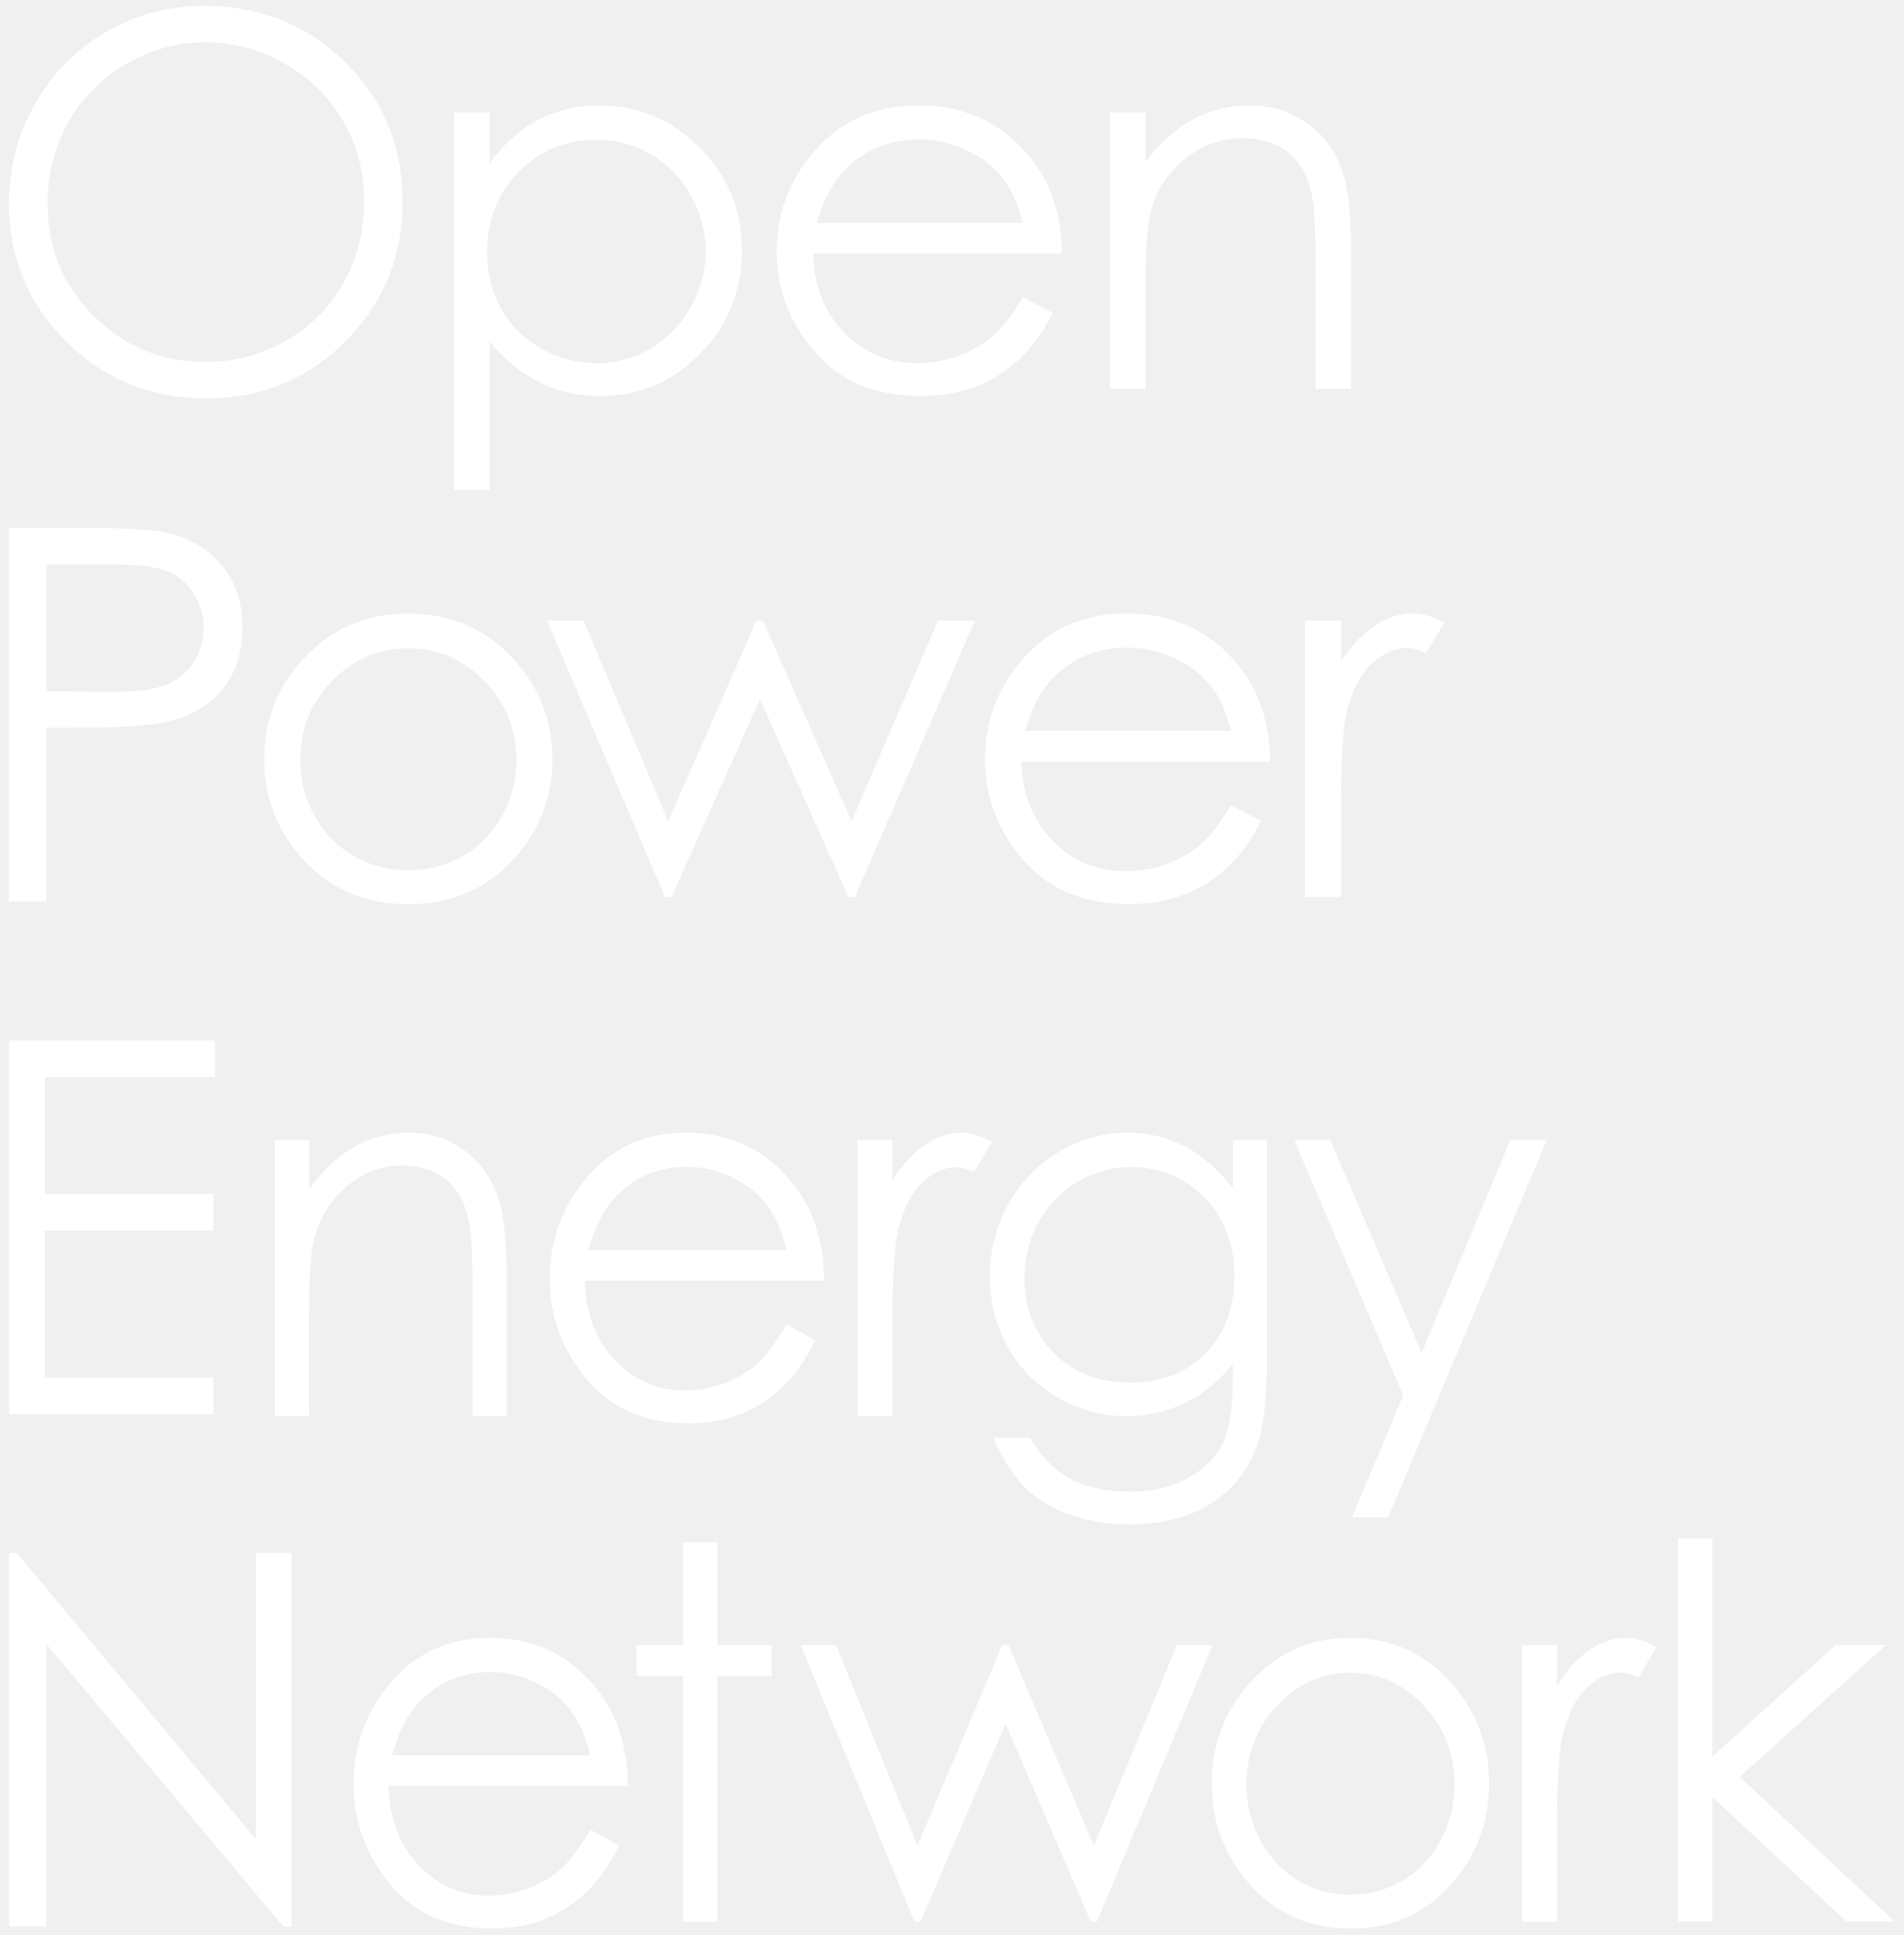
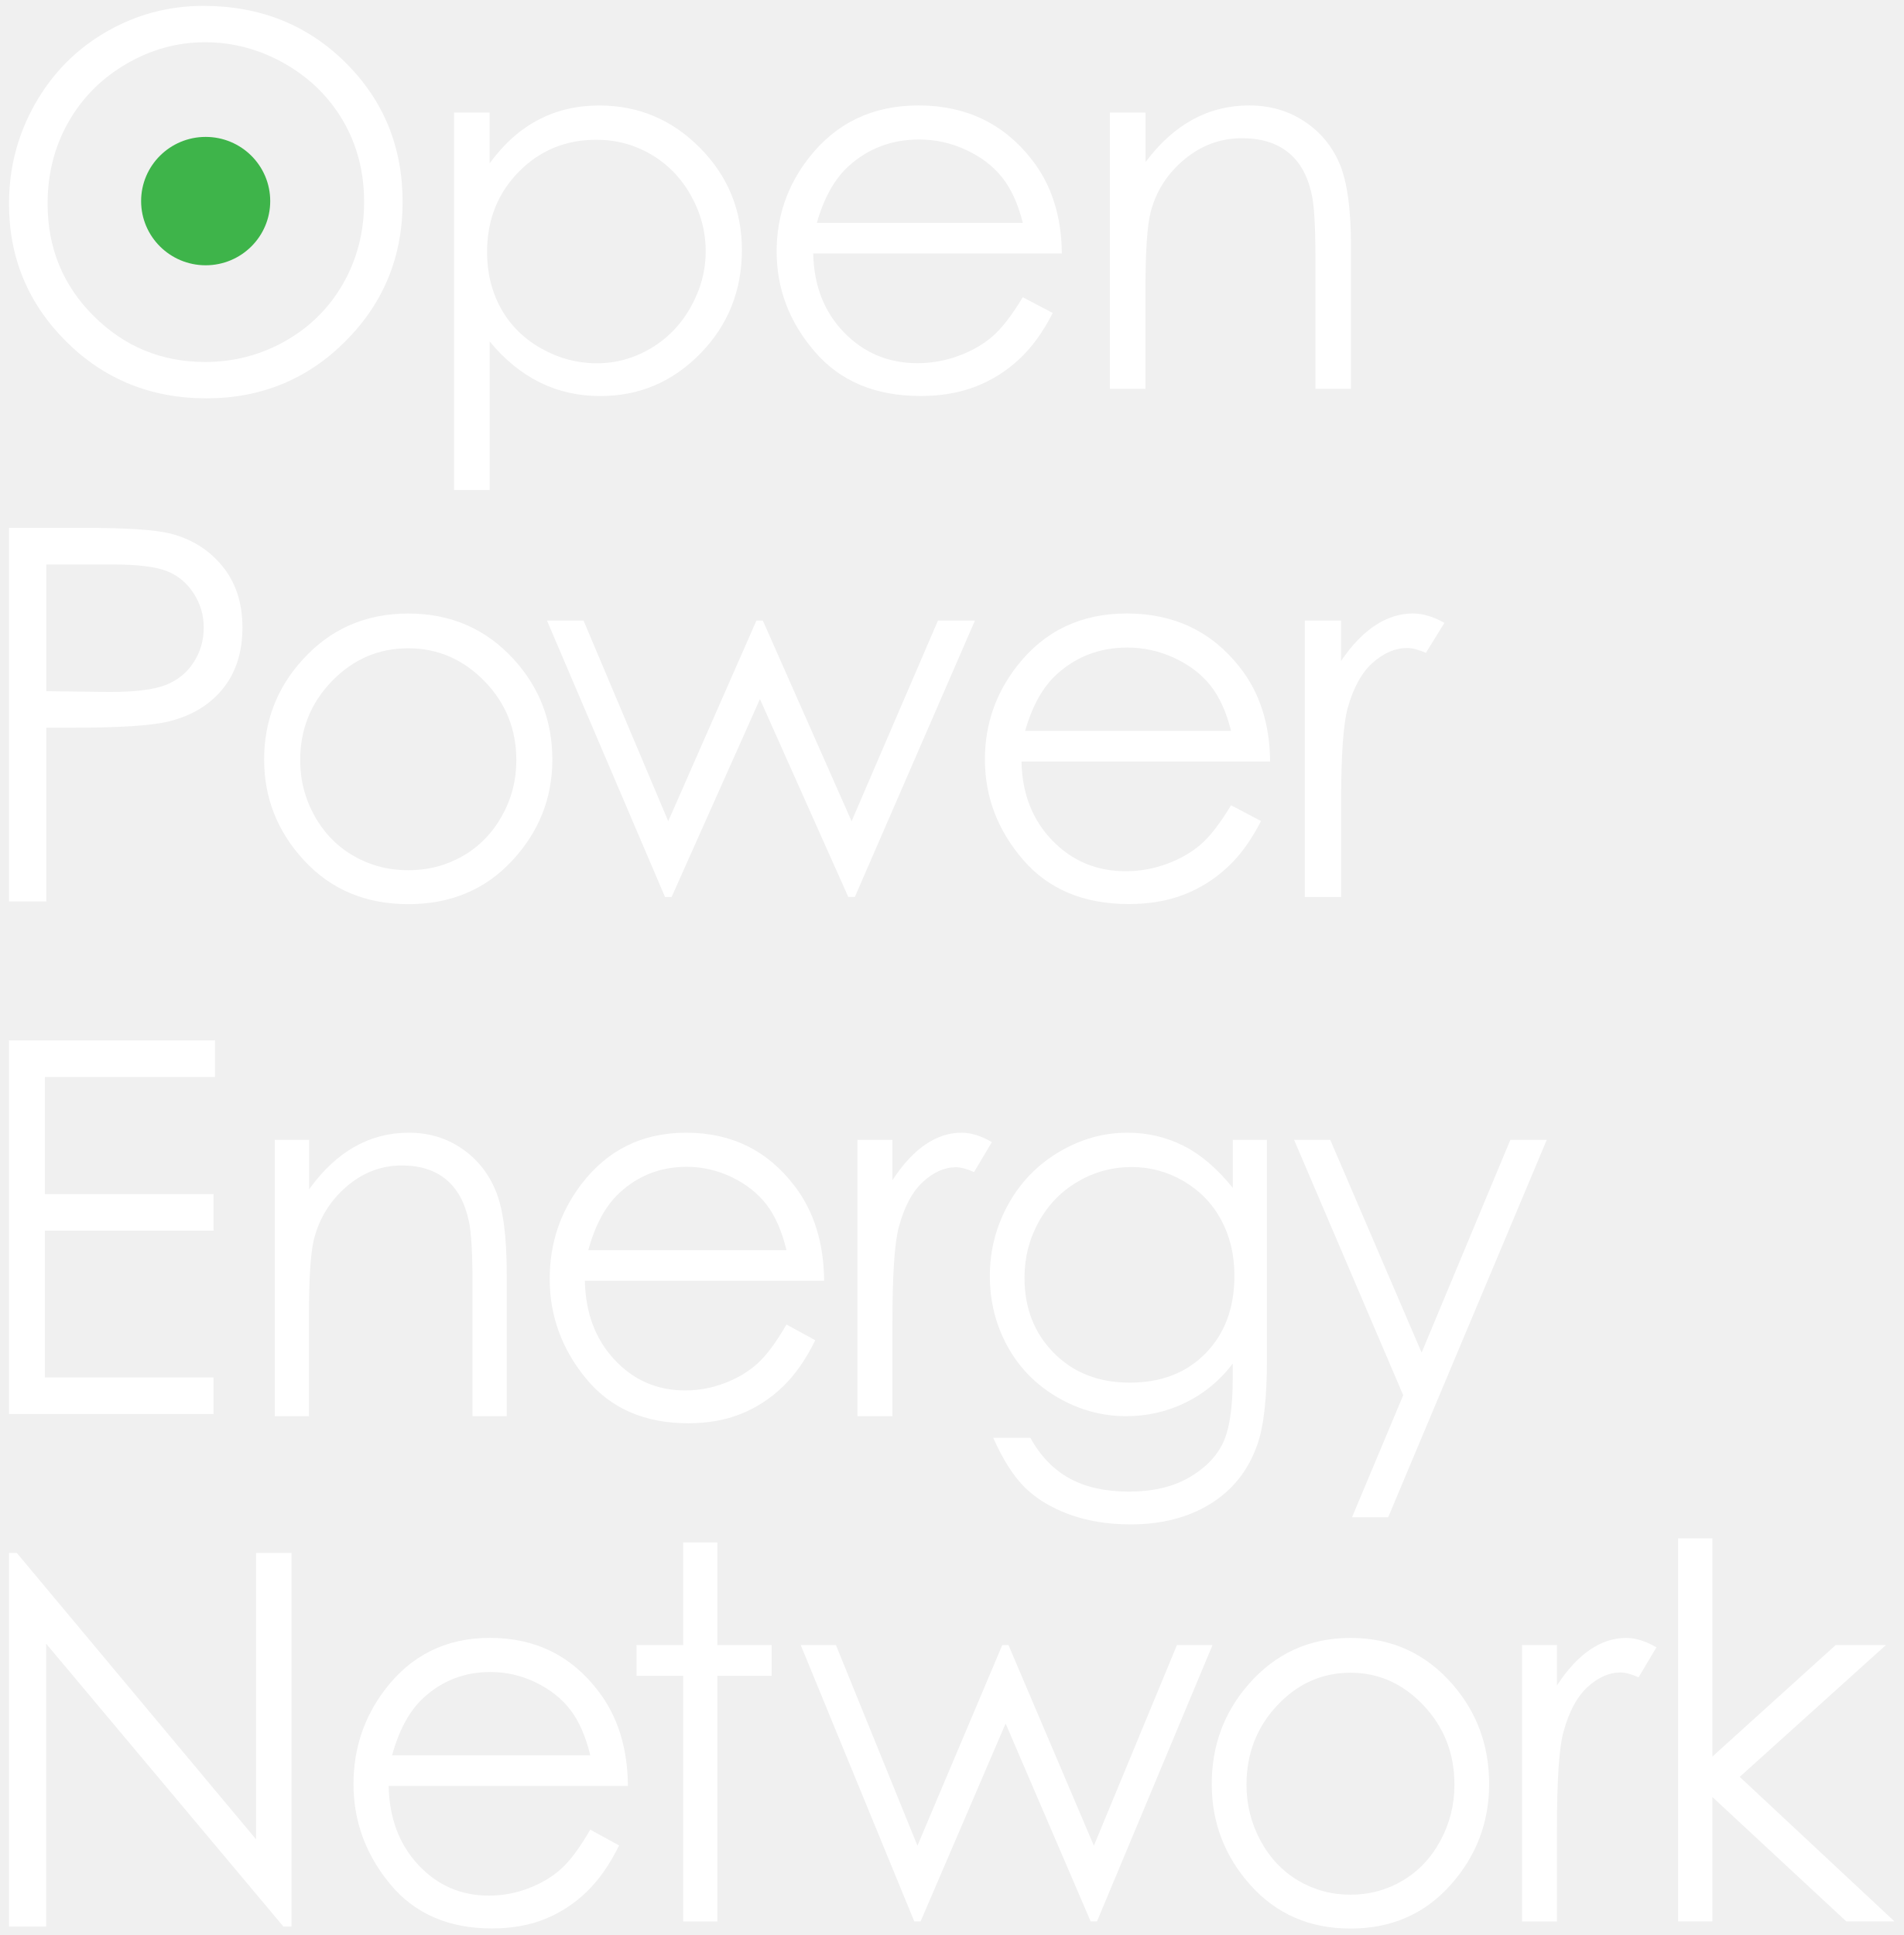
<svg xmlns="http://www.w3.org/2000/svg" xml:space="preserve" style="enable-background:new 0 0 366 372" viewBox="0 0 366 372">
-   <path d="M39.1 1.13c10.88 0 19.98 3.63 27.31 10.89 7.33 7.26 10.99 16.19 10.99 26.81 0 10.51-3.66 19.43-10.97 26.76-7.31 7.32-16.23 10.99-26.75 10.99-10.65 0-19.64-3.65-26.97-10.94-7.32-7.3-10.98-16.12-10.98-26.47 0-6.9 1.67-13.3 5.01-19.19 3.34-5.89 7.89-10.51 13.66-13.84 5.75-3.34 11.99-5.01 18.7-5.01zm.32 6.99c-5.31 0-10.35 1.38-15.11 4.15-4.76 2.77-8.48 6.5-11.15 11.19-2.67 4.69-4.01 9.92-4.01 15.69 0 8.54 2.96 15.74 8.88 21.62 5.92 5.88 13.05 8.82 21.4 8.82 5.57 0 10.73-1.35 15.48-4.06 4.74-2.7 8.44-6.4 11.1-11.09C68.67 49.75 70 44.54 70 38.8c0-5.7-1.33-10.86-3.99-15.47s-6.4-8.3-11.22-11.07c-4.84-2.76-9.96-4.14-15.37-4.14zM87.29 21.64h6.84v9.77c2.7-3.71 5.8-6.49 9.32-8.35 3.51-1.86 7.43-2.78 11.76-2.78 7.54 0 14 2.72 19.37 8.15 5.37 5.44 8.05 11.98 8.05 19.63 0 7.81-2.66 14.45-7.98 19.9-5.32 5.45-11.73 8.18-19.24 8.18-4.23 0-8.11-.88-11.66-2.64-3.54-1.76-6.75-4.38-9.61-7.86V94.2H87.3V21.64zm27.34 5.23c-5.91 0-10.89 2.07-14.93 6.19-4.04 4.13-6.06 9.27-6.06 15.41 0 4.03.9 7.66 2.7 10.88 1.8 3.22 4.38 5.77 7.75 7.66 3.36 1.89 6.91 2.83 10.64 2.83 3.67 0 7.12-.95 10.35-2.85 3.23-1.9 5.81-4.56 7.72-7.97 1.92-3.41 2.87-6.99 2.87-10.73 0-3.77-.95-7.35-2.85-10.73-1.9-3.38-4.46-6.01-7.67-7.88-3.21-1.88-6.72-2.81-10.52-2.81zM196.63 57.14l5.76 3.03c-1.89 3.71-4.07 6.71-6.55 8.98a26.02 26.02 0 0 1-8.36 5.2c-3.1 1.19-6.6 1.78-10.51 1.78-8.67 0-15.44-2.84-20.33-8.52-4.89-5.68-7.33-12.1-7.33-19.26 0-6.74 2.07-12.74 6.21-18.02 5.25-6.71 12.27-10.06 21.06-10.06 9.06 0 16.29 3.43 21.7 10.3 3.84 4.85 5.8 10.91 5.86 18.16h-47.8c.13 6.17 2.1 11.23 5.92 15.17s8.52 5.92 14.13 5.92c2.7 0 5.34-.47 7.9-1.41 2.56-.94 4.73-2.19 6.53-3.75 1.78-1.54 3.72-4.05 5.81-7.52zm0-14.31c-.91-3.65-2.24-6.56-3.98-8.74-1.74-2.18-4.05-3.94-6.92-5.27-2.87-1.33-5.88-2-9.04-2-5.22 0-9.7 1.68-13.44 5.03-2.74 2.44-4.81 6.1-6.21 10.99h39.59zM213.39 21.64h6.84v9.52c2.73-3.65 5.76-6.37 9.08-8.18s6.93-2.71 10.84-2.71c3.97 0 7.5 1.01 10.57 3.03 3.08 2.02 5.35 4.74 6.81 8.15s2.2 8.74 2.2 15.97v27.34h-6.84V49.42c0-6.12-.25-10.21-.76-12.26-.79-3.52-2.31-6.16-4.56-7.93-2.25-1.77-5.18-2.66-8.79-2.66-4.13 0-7.84 1.37-11.11 4.1-3.27 2.73-5.43 6.12-6.47 10.16-.65 2.64-.98 7.45-.98 14.45v19.48h-6.84V21.64zM1.73 101.48h14.31c8.2 0 13.74.36 16.6 1.07 4.1 1.01 7.45 3.08 10.06 6.23 2.6 3.14 3.91 7.09 3.91 11.84 0 4.79-1.27 8.73-3.81 11.84-2.54 3.11-6.04 5.2-10.5 6.27-3.25.78-9.34 1.17-18.26 1.17H8.9v33.4H1.73v-71.82zm7.17 7.03v24.37l12.16.15c4.92 0 8.51-.45 10.79-1.34 2.28-.89 4.07-2.34 5.37-4.34 1.3-2 1.95-4.23 1.95-6.7 0-2.4-.65-4.6-1.95-6.6s-3.02-3.42-5.15-4.26c-2.13-.84-5.62-1.27-10.47-1.27H8.9zM78.5 117.95c8.18 0 14.97 2.96 20.35 8.89 4.89 5.4 7.34 11.8 7.34 19.19 0 7.42-2.58 13.91-7.75 19.46-5.17 5.55-11.81 8.33-19.93 8.33-8.15 0-14.81-2.77-19.98-8.33-5.17-5.55-7.75-12.04-7.75-19.46 0-7.36 2.45-13.74 7.34-19.14 5.37-5.97 12.17-8.94 20.38-8.94zm-.02 6.68c-5.68 0-10.57 2.1-14.65 6.3s-6.12 9.28-6.12 15.23c0 3.84.93 7.42 2.79 10.74s4.38 5.88 7.55 7.69c3.17 1.81 6.65 2.71 10.44 2.71s7.27-.9 10.44-2.71 5.68-4.37 7.55-7.69c1.86-3.32 2.79-6.9 2.79-10.74 0-5.96-2.05-11.04-6.15-15.23-4.12-4.2-8.99-6.3-14.64-6.3zM105.16 119.31h7.03l16.28 38.57 16.95-38.57h1.24l17.06 38.57 16.6-38.57h7.11l-23.08 53.12h-1.27L146.1 134.4l-16.98 38.04h-1.27l-22.69-53.13zM236.67 154.81l5.76 3.03c-1.89 3.71-4.07 6.71-6.55 8.98-2.48 2.28-5.26 4.01-8.36 5.2s-6.6 1.78-10.51 1.78c-8.67 0-15.44-2.84-20.33-8.52-4.89-5.68-7.33-12.1-7.33-19.26 0-6.74 2.07-12.74 6.21-18.02 5.25-6.71 12.27-10.06 21.06-10.06 9.06 0 16.29 3.43 21.7 10.3 3.84 4.85 5.8 10.91 5.86 18.16h-47.8c.13 6.17 2.1 11.23 5.92 15.17 3.81 3.95 8.52 5.92 14.13 5.92 2.71 0 5.34-.47 7.9-1.41 2.56-.94 4.73-2.19 6.53-3.75 1.78-1.54 3.72-4.05 5.81-7.52zm0-14.31c-.91-3.65-2.24-6.56-3.98-8.74-1.74-2.18-4.05-3.94-6.92-5.27-2.87-1.33-5.88-2-9.04-2-5.21 0-9.7 1.68-13.44 5.03-2.74 2.44-4.81 6.1-6.21 10.99h39.59zM250.84 119.31h6.98v7.76c2.08-3.06 4.28-5.35 6.59-6.86s4.72-2.27 7.23-2.27c1.89 0 3.91.6 6.05 1.81l-3.56 5.76c-1.43-.62-2.64-.93-3.61-.93-2.28 0-4.48.94-6.59 2.81-2.12 1.87-3.73 4.78-4.83 8.72-.85 3.03-1.27 9.15-1.27 18.36v17.97h-6.98v-53.13zM1.73 200.02h39.61v7.03H8.63v22.51h32.42v7.03H8.63v28.22h32.42v7.03H1.73v-71.82zM52.84 219.13h6.58v9.52c2.63-3.65 5.54-6.37 8.74-8.18 3.2-1.81 6.67-2.71 10.43-2.71 3.82 0 7.21 1.01 10.17 3.03 2.96 2.02 5.14 4.74 6.55 8.15 1.41 3.42 2.11 8.74 2.11 15.97v27.34h-6.58v-25.34c0-6.12-.24-10.21-.73-12.26-.76-3.52-2.22-6.16-4.39-7.93-2.16-1.77-4.98-2.66-8.46-2.66-3.98 0-7.54 1.37-10.69 4.1s-5.22 6.12-6.23 10.16c-.63 2.64-.94 7.45-.94 14.45v19.48h-6.58v-53.12zM151.2 254.63l5.54 3.03c-1.82 3.71-3.92 6.71-6.3 8.98-2.38 2.28-5.06 4.01-8.04 5.2-2.98 1.19-6.35 1.78-10.11 1.78-8.34 0-14.86-2.84-19.56-8.52-4.7-5.68-7.05-12.1-7.05-19.26 0-6.74 1.99-12.74 5.97-18.02 5.05-6.71 11.8-10.06 20.27-10.06 8.72 0 15.68 3.43 20.88 10.3 3.7 4.85 5.58 10.91 5.64 18.16h-46c.12 6.17 2.02 11.23 5.69 15.17 3.67 3.95 8.2 5.92 13.6 5.92 2.6 0 5.13-.47 7.6-1.41 2.46-.94 4.55-2.19 6.28-3.75 1.72-1.54 3.59-4.05 5.59-7.52zm0-14.3c-.88-3.65-2.16-6.56-3.83-8.74-1.68-2.18-3.9-3.94-6.66-5.27-2.76-1.33-5.66-2-8.7-2-5.02 0-9.33 1.68-12.94 5.03-2.63 2.44-4.63 6.1-5.97 10.99h38.1zM164.85 219.13h6.72v7.76c2-3.06 4.12-5.35 6.34-6.86 2.22-1.51 4.54-2.27 6.95-2.27 1.82 0 3.76.6 5.83 1.81l-3.43 5.76c-1.38-.62-2.54-.93-3.48-.93-2.19 0-4.31.94-6.34 2.81-2.04 1.87-3.59 4.78-4.65 8.72-.81 3.03-1.22 9.15-1.22 18.36v17.97h-6.72v-53.13zM236.99 219.13h6.58v42.33c0 7.45-.63 12.91-1.88 16.36-1.72 4.88-4.71 8.64-8.97 11.28s-9.38 3.96-15.36 3.96c-4.39 0-8.33-.65-11.82-1.93-3.49-1.29-6.34-3.02-8.53-5.19-2.19-2.17-4.21-5.35-6.06-9.53h7.14c1.94 3.52 4.45 6.12 7.53 7.81 3.07 1.69 6.88 2.54 11.43 2.54 4.48 0 8.27-.87 11.36-2.6 3.09-1.74 5.29-3.92 6.61-6.55 1.32-2.63 1.98-6.87 1.98-12.73v-2.73c-2.48 3.26-5.5 5.75-9.08 7.5-3.58 1.74-7.37 2.61-11.38 2.61-4.7 0-9.12-1.21-13.26-3.64-4.14-2.42-7.34-5.69-9.59-9.79s-3.39-8.61-3.39-13.53 1.18-9.5 3.53-13.75c2.35-4.25 5.6-7.61 9.76-10.08 4.16-2.47 8.54-3.71 13.15-3.71 3.83 0 7.39.82 10.7 2.47 3.31 1.64 6.5 4.35 9.57 8.13v-9.23zm-19.41 5.23c-3.73 0-7.19.94-10.38 2.81-3.2 1.87-5.7 4.46-7.52 7.76-1.82 3.3-2.72 6.88-2.72 10.72 0 5.83 1.88 10.64 5.64 14.45 3.76 3.81 8.63 5.71 14.61 5.71 6.05 0 10.91-1.89 14.59-5.66 3.68-3.78 5.52-8.74 5.52-14.89 0-4-.85-7.58-2.54-10.72-1.69-3.14-4.09-5.62-7.19-7.45-3.1-1.82-6.44-2.73-10.01-2.73zM248.79 219.13h6.95l17.57 40.91 17.06-40.91h7l-30.49 72.56h-6.95l9.84-23.46-20.98-49.1zM1.73 370.38v-71.83h1.5l46 55.06v-55.06h6.81v71.83h-1.55L8.87 315.99v54.39H1.73zM113.48 351.75l5.54 3.03c-1.82 3.71-3.92 6.71-6.3 8.98-2.38 2.28-5.06 4.01-8.04 5.2-2.98 1.19-6.35 1.78-10.11 1.78-8.34 0-14.86-2.84-19.56-8.52s-7.05-12.1-7.05-19.26c0-6.74 1.99-12.74 5.97-18.02 5.05-6.71 11.8-10.06 20.27-10.06 8.72 0 15.68 3.43 20.88 10.3 3.7 4.85 5.58 10.91 5.64 18.16h-46c.12 6.17 2.02 11.23 5.69 15.17 3.67 3.95 8.2 5.92 13.6 5.92 2.6 0 5.13-.47 7.6-1.41 2.46-.94 4.55-2.19 6.28-3.75s3.58-4.05 5.59-7.52zm0-14.3c-.88-3.65-2.16-6.56-3.83-8.74-1.68-2.18-3.9-3.94-6.66-5.27-2.76-1.33-5.66-2-8.7-2-5.02 0-9.33 1.68-12.94 5.03-2.63 2.44-4.63 6.1-5.97 10.99h38.1zM131.34 296.53h6.58v19.73h10.43v5.91h-10.43v47.22h-6.58v-47.22h-8.97v-5.91h8.97v-19.73zM153.94 316.26h6.77l15.67 38.57 16.31-38.57h1.19l16.42 38.57 15.97-38.57h6.84l-22.21 53.12h-1.22l-16.35-38.04-16.34 38.04h-1.22l-21.83-53.12zM259.65 314.89c7.88 0 14.4 2.96 19.58 8.89 4.71 5.4 7.06 11.8 7.06 19.19 0 7.42-2.49 13.91-7.46 19.46s-11.37 8.33-19.18 8.33c-7.85 0-14.25-2.78-19.23-8.33-4.97-5.55-7.46-12.04-7.46-19.46 0-7.36 2.35-13.74 7.06-19.14 5.18-5.96 11.73-8.94 19.63-8.94zm-.02 6.69c-5.47 0-10.17 2.1-14.1 6.3-3.93 4.2-5.89 9.28-5.89 15.23 0 3.84.9 7.42 2.69 10.74s4.21 5.88 7.26 7.69c3.05 1.81 6.4 2.71 10.04 2.71 3.65 0 6.99-.9 10.04-2.71 3.05-1.81 5.47-4.37 7.26-7.69 1.79-3.32 2.69-6.9 2.69-10.74 0-5.96-1.97-11.04-5.92-15.23s-8.63-6.3-14.07-6.3zM292.61 316.26h6.72v7.76c2-3.06 4.12-5.35 6.34-6.86 2.22-1.51 4.54-2.27 6.95-2.27 1.82 0 3.76.6 5.83 1.81l-3.43 5.76c-1.38-.62-2.54-.93-3.48-.93-2.19 0-4.31.94-6.34 2.81-2.04 1.87-3.59 4.78-4.65 8.72-.81 3.03-1.22 9.15-1.22 18.36v17.97h-6.72v-53.13zM322.63 295.75h6.58v41.95l23.7-21.44h9.66l-28.1 25.34 29.74 27.78h-9.26l-25.75-23.92v23.92h-6.58v-73.63z" style="fill:#FFF" />
+   <path d="M39.1 1.13c10.88 0 19.98 3.63 27.31 10.89 7.33 7.26 10.99 16.19 10.99 26.81 0 10.51-3.66 19.43-10.97 26.76-7.31 7.32-16.23 10.99-26.75 10.99-10.65 0-19.64-3.65-26.97-10.94-7.32-7.3-10.98-16.12-10.98-26.47 0-6.9 1.67-13.3 5.01-19.19 3.34-5.89 7.89-10.51 13.66-13.84 5.75-3.34 11.99-5.01 18.7-5.01zm.32 6.99c-5.31 0-10.35 1.38-15.11 4.15-4.76 2.77-8.48 6.5-11.15 11.19-2.67 4.69-4.01 9.92-4.01 15.69 0 8.54 2.96 15.74 8.88 21.62 5.92 5.88 13.05 8.82 21.4 8.82 5.57 0 10.73-1.35 15.48-4.06 4.74-2.7 8.44-6.4 11.1-11.09C68.67 49.75 70 44.54 70 38.8c0-5.7-1.33-10.86-3.99-15.47s-6.4-8.3-11.22-11.07c-4.84-2.76-9.96-4.14-15.37-4.14zM87.29 21.64h6.84v9.77c2.7-3.71 5.8-6.49 9.32-8.35 3.51-1.86 7.43-2.78 11.76-2.78 7.54 0 14 2.72 19.37 8.15 5.37 5.44 8.05 11.98 8.05 19.63 0 7.81-2.66 14.45-7.98 19.9-5.32 5.45-11.73 8.18-19.24 8.18-4.23 0-8.11-.88-11.66-2.64-3.54-1.76-6.75-4.38-9.61-7.86V94.2H87.3V21.64zm27.34 5.23c-5.91 0-10.89 2.07-14.93 6.19-4.04 4.13-6.06 9.27-6.06 15.41 0 4.03.9 7.66 2.7 10.88 1.8 3.22 4.38 5.77 7.75 7.66 3.36 1.89 6.91 2.83 10.64 2.83 3.67 0 7.12-.95 10.35-2.85 3.23-1.9 5.81-4.56 7.72-7.97 1.92-3.41 2.87-6.99 2.87-10.73 0-3.77-.95-7.35-2.85-10.73-1.9-3.38-4.46-6.01-7.67-7.88-3.21-1.88-6.72-2.81-10.52-2.81zM196.63 57.14l5.76 3.03c-1.89 3.71-4.07 6.71-6.55 8.98a26.02 26.02 0 0 1-8.36 5.2c-3.1 1.19-6.6 1.78-10.51 1.78-8.67 0-15.44-2.84-20.33-8.52-4.89-5.68-7.33-12.1-7.33-19.26 0-6.74 2.07-12.74 6.21-18.02 5.25-6.71 12.27-10.06 21.06-10.06 9.06 0 16.29 3.43 21.7 10.3 3.84 4.85 5.8 10.91 5.86 18.16h-47.8c.13 6.17 2.1 11.23 5.92 15.17s8.52 5.92 14.13 5.92c2.7 0 5.34-.47 7.9-1.41 2.56-.94 4.73-2.19 6.53-3.75 1.78-1.54 3.72-4.05 5.81-7.52zm0-14.31c-.91-3.65-2.24-6.56-3.98-8.74-1.74-2.18-4.05-3.94-6.92-5.27-2.87-1.33-5.88-2-9.04-2-5.22 0-9.7 1.68-13.44 5.03-2.74 2.44-4.81 6.1-6.21 10.99h39.59zM213.39 21.64h6.84v9.52c2.73-3.65 5.76-6.37 9.08-8.18s6.93-2.71 10.84-2.71c3.97 0 7.5 1.01 10.57 3.03 3.08 2.02 5.35 4.74 6.81 8.15s2.2 8.74 2.2 15.97v27.34h-6.84V49.42c0-6.12-.25-10.21-.76-12.26-.79-3.52-2.31-6.16-4.56-7.93-2.25-1.77-5.18-2.66-8.79-2.66-4.13 0-7.84 1.37-11.11 4.1-3.27 2.73-5.43 6.12-6.47 10.16-.65 2.64-.98 7.45-.98 14.45v19.48h-6.84V21.64zM1.73 101.48h14.31c8.2 0 13.74.36 16.6 1.07 4.1 1.01 7.45 3.08 10.06 6.23 2.6 3.14 3.91 7.09 3.91 11.84 0 4.79-1.27 8.73-3.81 11.84-2.54 3.11-6.04 5.2-10.5 6.27-3.25.78-9.34 1.17-18.26 1.17H8.9v33.4H1.73v-71.82zm7.17 7.03v24.37l12.16.15c4.92 0 8.51-.45 10.79-1.34 2.28-.89 4.07-2.34 5.37-4.34 1.3-2 1.95-4.23 1.95-6.7 0-2.4-.65-4.6-1.95-6.6s-3.02-3.42-5.15-4.26c-2.13-.84-5.62-1.27-10.47-1.27H8.9zM78.5 117.95c8.18 0 14.97 2.96 20.35 8.89 4.89 5.4 7.34 11.8 7.34 19.19 0 7.42-2.58 13.91-7.75 19.46-5.17 5.55-11.81 8.33-19.93 8.33-8.15 0-14.81-2.77-19.98-8.33-5.17-5.55-7.75-12.04-7.75-19.46 0-7.36 2.45-13.74 7.34-19.14 5.37-5.97 12.17-8.94 20.38-8.94zm-.02 6.68c-5.68 0-10.57 2.1-14.65 6.3s-6.12 9.28-6.12 15.23c0 3.84.93 7.42 2.79 10.74s4.38 5.88 7.55 7.69c3.17 1.81 6.65 2.71 10.44 2.71s7.27-.9 10.44-2.71 5.68-4.37 7.55-7.69c1.86-3.32 2.79-6.9 2.79-10.74 0-5.96-2.05-11.04-6.15-15.23-4.12-4.2-8.99-6.3-14.64-6.3zM105.16 119.31h7.03l16.28 38.57 16.95-38.57h1.24l17.06 38.57 16.6-38.57h7.11l-23.08 53.12h-1.27L146.1 134.4l-16.98 38.04h-1.27l-22.69-53.13zM236.67 154.81l5.76 3.03c-1.89 3.71-4.07 6.71-6.55 8.98-2.48 2.28-5.26 4.01-8.36 5.2s-6.6 1.78-10.51 1.78c-8.67 0-15.44-2.84-20.33-8.52-4.89-5.68-7.33-12.1-7.33-19.26 0-6.74 2.07-12.74 6.21-18.02 5.25-6.71 12.27-10.06 21.06-10.06 9.06 0 16.29 3.43 21.7 10.3 3.84 4.85 5.8 10.91 5.86 18.16h-47.8c.13 6.17 2.1 11.23 5.92 15.17 3.81 3.95 8.52 5.92 14.13 5.92 2.71 0 5.34-.47 7.9-1.41 2.56-.94 4.73-2.19 6.53-3.75 1.78-1.54 3.72-4.05 5.81-7.52zm0-14.31c-.91-3.65-2.24-6.56-3.98-8.74-1.74-2.18-4.05-3.94-6.92-5.27-2.87-1.33-5.88-2-9.04-2-5.21 0-9.7 1.68-13.44 5.03-2.74 2.44-4.81 6.1-6.21 10.99h39.59zM250.84 119.31h6.98v7.76c2.08-3.06 4.28-5.35 6.59-6.86s4.72-2.27 7.23-2.27c1.89 0 3.91.6 6.05 1.81l-3.56 5.76c-1.43-.62-2.64-.93-3.61-.93-2.28 0-4.48.94-6.59 2.81-2.12 1.87-3.73 4.78-4.83 8.72-.85 3.03-1.27 9.15-1.27 18.36v17.97h-6.98v-53.13zM1.73 200.02h39.61v7.03H8.63v22.51h32.42v7.03H8.63v28.22h32.42v7.03H1.73v-71.82zM52.84 219.13h6.58v9.52c2.63-3.65 5.54-6.37 8.74-8.18 3.2-1.81 6.67-2.71 10.43-2.71 3.82 0 7.21 1.01 10.17 3.03 2.96 2.02 5.14 4.74 6.55 8.15 1.41 3.42 2.11 8.74 2.11 15.97v27.34h-6.58v-25.34c0-6.12-.24-10.21-.73-12.26-.76-3.52-2.22-6.16-4.39-7.93-2.16-1.77-4.98-2.66-8.46-2.66-3.98 0-7.54 1.37-10.69 4.1s-5.22 6.12-6.23 10.16c-.63 2.64-.94 7.45-.94 14.45v19.48h-6.58v-53.12zM151.2 254.63l5.54 3.03c-1.82 3.71-3.92 6.71-6.3 8.98-2.38 2.28-5.06 4.01-8.04 5.2-2.98 1.19-6.35 1.78-10.11 1.78-8.34 0-14.86-2.84-19.56-8.52-4.7-5.68-7.05-12.1-7.05-19.26 0-6.74 1.99-12.74 5.97-18.02 5.05-6.71 11.8-10.06 20.27-10.06 8.72 0 15.68 3.43 20.88 10.3 3.7 4.85 5.58 10.91 5.64 18.16h-46c.12 6.17 2.02 11.23 5.69 15.17 3.67 3.95 8.2 5.92 13.6 5.92 2.6 0 5.13-.47 7.6-1.41 2.46-.94 4.55-2.19 6.28-3.75 1.72-1.54 3.59-4.05 5.59-7.52zm0-14.3c-.88-3.65-2.16-6.56-3.83-8.74-1.68-2.18-3.9-3.94-6.66-5.27-2.76-1.33-5.66-2-8.7-2-5.02 0-9.33 1.68-12.94 5.03-2.63 2.44-4.63 6.1-5.97 10.99h38.1zM164.85 219.13h6.72v7.76c2-3.06 4.12-5.35 6.34-6.86 2.22-1.51 4.54-2.27 6.95-2.27 1.82 0 3.76.6 5.83 1.81l-3.43 5.76c-1.38-.62-2.54-.93-3.48-.93-2.19 0-4.31.94-6.34 2.81-2.04 1.87-3.59 4.78-4.65 8.72-.81 3.03-1.22 9.15-1.22 18.36v17.97h-6.72v-53.13zM236.99 219.13h6.58v42.33c0 7.45-.63 12.91-1.88 16.36-1.72 4.88-4.71 8.64-8.97 11.28s-9.38 3.96-15.36 3.96c-4.39 0-8.33-.65-11.82-1.93-3.49-1.29-6.34-3.02-8.53-5.19-2.19-2.17-4.21-5.35-6.06-9.53h7.14c1.94 3.52 4.45 6.12 7.53 7.81 3.07 1.69 6.88 2.54 11.43 2.54 4.48 0 8.27-.87 11.36-2.6 3.09-1.74 5.29-3.92 6.61-6.55 1.32-2.63 1.98-6.87 1.98-12.73v-2.73c-2.48 3.26-5.5 5.75-9.08 7.5-3.58 1.74-7.37 2.61-11.38 2.61-4.7 0-9.12-1.21-13.26-3.64-4.14-2.42-7.34-5.69-9.59-9.79s-3.39-8.61-3.39-13.53 1.18-9.5 3.53-13.75c2.35-4.25 5.6-7.61 9.76-10.08 4.16-2.47 8.54-3.71 13.15-3.71 3.83 0 7.39.82 10.7 2.47 3.31 1.64 6.5 4.35 9.57 8.13v-9.23zm-19.41 5.23c-3.73 0-7.19.94-10.38 2.81-3.2 1.87-5.7 4.46-7.52 7.76-1.82 3.3-2.72 6.88-2.72 10.72 0 5.83 1.88 10.64 5.64 14.45 3.76 3.81 8.63 5.71 14.61 5.71 6.05 0 10.91-1.89 14.59-5.66 3.68-3.78 5.52-8.74 5.52-14.89 0-4-.85-7.58-2.54-10.72-1.69-3.14-4.09-5.62-7.19-7.45-3.1-1.82-6.44-2.73-10.01-2.73zM248.79 219.13h6.95l17.57 40.91 17.06-40.91h7l-30.49 72.56h-6.95l9.84-23.46-20.98-49.1zM1.73 370.38v-71.83h1.5l46 55.06v-55.06h6.81v71.83h-1.55L8.87 315.99v54.39H1.73zM113.48 351.75l5.54 3.03c-1.82 3.71-3.92 6.71-6.3 8.98-2.38 2.28-5.06 4.01-8.04 5.2-2.98 1.19-6.35 1.78-10.11 1.78-8.34 0-14.86-2.84-19.56-8.52s-7.05-12.1-7.05-19.26c0-6.74 1.99-12.74 5.97-18.02 5.05-6.71 11.8-10.06 20.27-10.06 8.72 0 15.68 3.43 20.88 10.3 3.7 4.85 5.58 10.91 5.64 18.16h-46c.12 6.17 2.02 11.23 5.69 15.17 3.67 3.95 8.2 5.92 13.6 5.92 2.6 0 5.13-.47 7.6-1.41 2.46-.94 4.55-2.19 6.28-3.75s3.58-4.05 5.59-7.52zm0-14.3c-.88-3.65-2.16-6.56-3.83-8.74-1.68-2.18-3.9-3.94-6.66-5.27-2.76-1.33-5.66-2-8.7-2-5.02 0-9.33 1.68-12.94 5.03-2.63 2.44-4.63 6.1-5.97 10.99h38.1zM131.34 296.53h6.58v19.73h10.43v5.91h-10.43v47.22h-6.58v-47.22h-8.97v-5.91h8.97v-19.73zM153.94 316.26h6.77l15.67 38.57 16.31-38.57h1.19l16.42 38.57 15.97-38.57h6.84l-22.21 53.12h-1.22l-16.35-38.04-16.34 38.04h-1.22l-21.83-53.12zM259.65 314.89c7.88 0 14.4 2.96 19.58 8.89 4.71 5.4 7.06 11.8 7.06 19.19 0 7.42-2.49 13.91-7.46 19.46s-11.37 8.33-19.18 8.33c-7.85 0-14.25-2.78-19.23-8.33-4.97-5.55-7.46-12.04-7.46-19.46 0-7.36 2.35-13.74 7.06-19.14 5.18-5.96 11.73-8.94 19.63-8.94zm-.02 6.69c-5.47 0-10.17 2.1-14.1 6.3-3.93 4.2-5.89 9.28-5.89 15.23 0 3.84.9 7.42 2.69 10.74s4.21 5.88 7.26 7.69c3.05 1.81 6.4 2.71 10.04 2.71 3.65 0 6.99-.9 10.04-2.71 3.05-1.81 5.47-4.37 7.26-7.69 1.79-3.32 2.69-6.9 2.69-10.74 0-5.96-1.97-11.04-5.92-15.23s-8.63-6.3-14.07-6.3zM292.61 316.26h6.72v7.76c2-3.06 4.12-5.35 6.34-6.86 2.22-1.51 4.54-2.27 6.95-2.27 1.82 0 3.76.6 5.83 1.81l-3.43 5.76c-1.38-.62-2.54-.93-3.48-.93-2.19 0-4.31.94-6.34 2.81-2.04 1.87-3.59 4.78-4.65 8.72-.81 3.03-1.22 9.15-1.22 18.36v17.97h-6.72v-53.13zM322.63 295.75h6.58v41.95l23.7-21.44h9.66l-28.1 25.34 29.74 27.78h-9.26l-25.75-23.92v23.92h-6.58v-73.63z" style="fill:#fff" />
+   <ellipse cx="39.54" cy="38.66" rx="12.41" ry="12.34" style="fill:#3eb44a" />
</svg>
